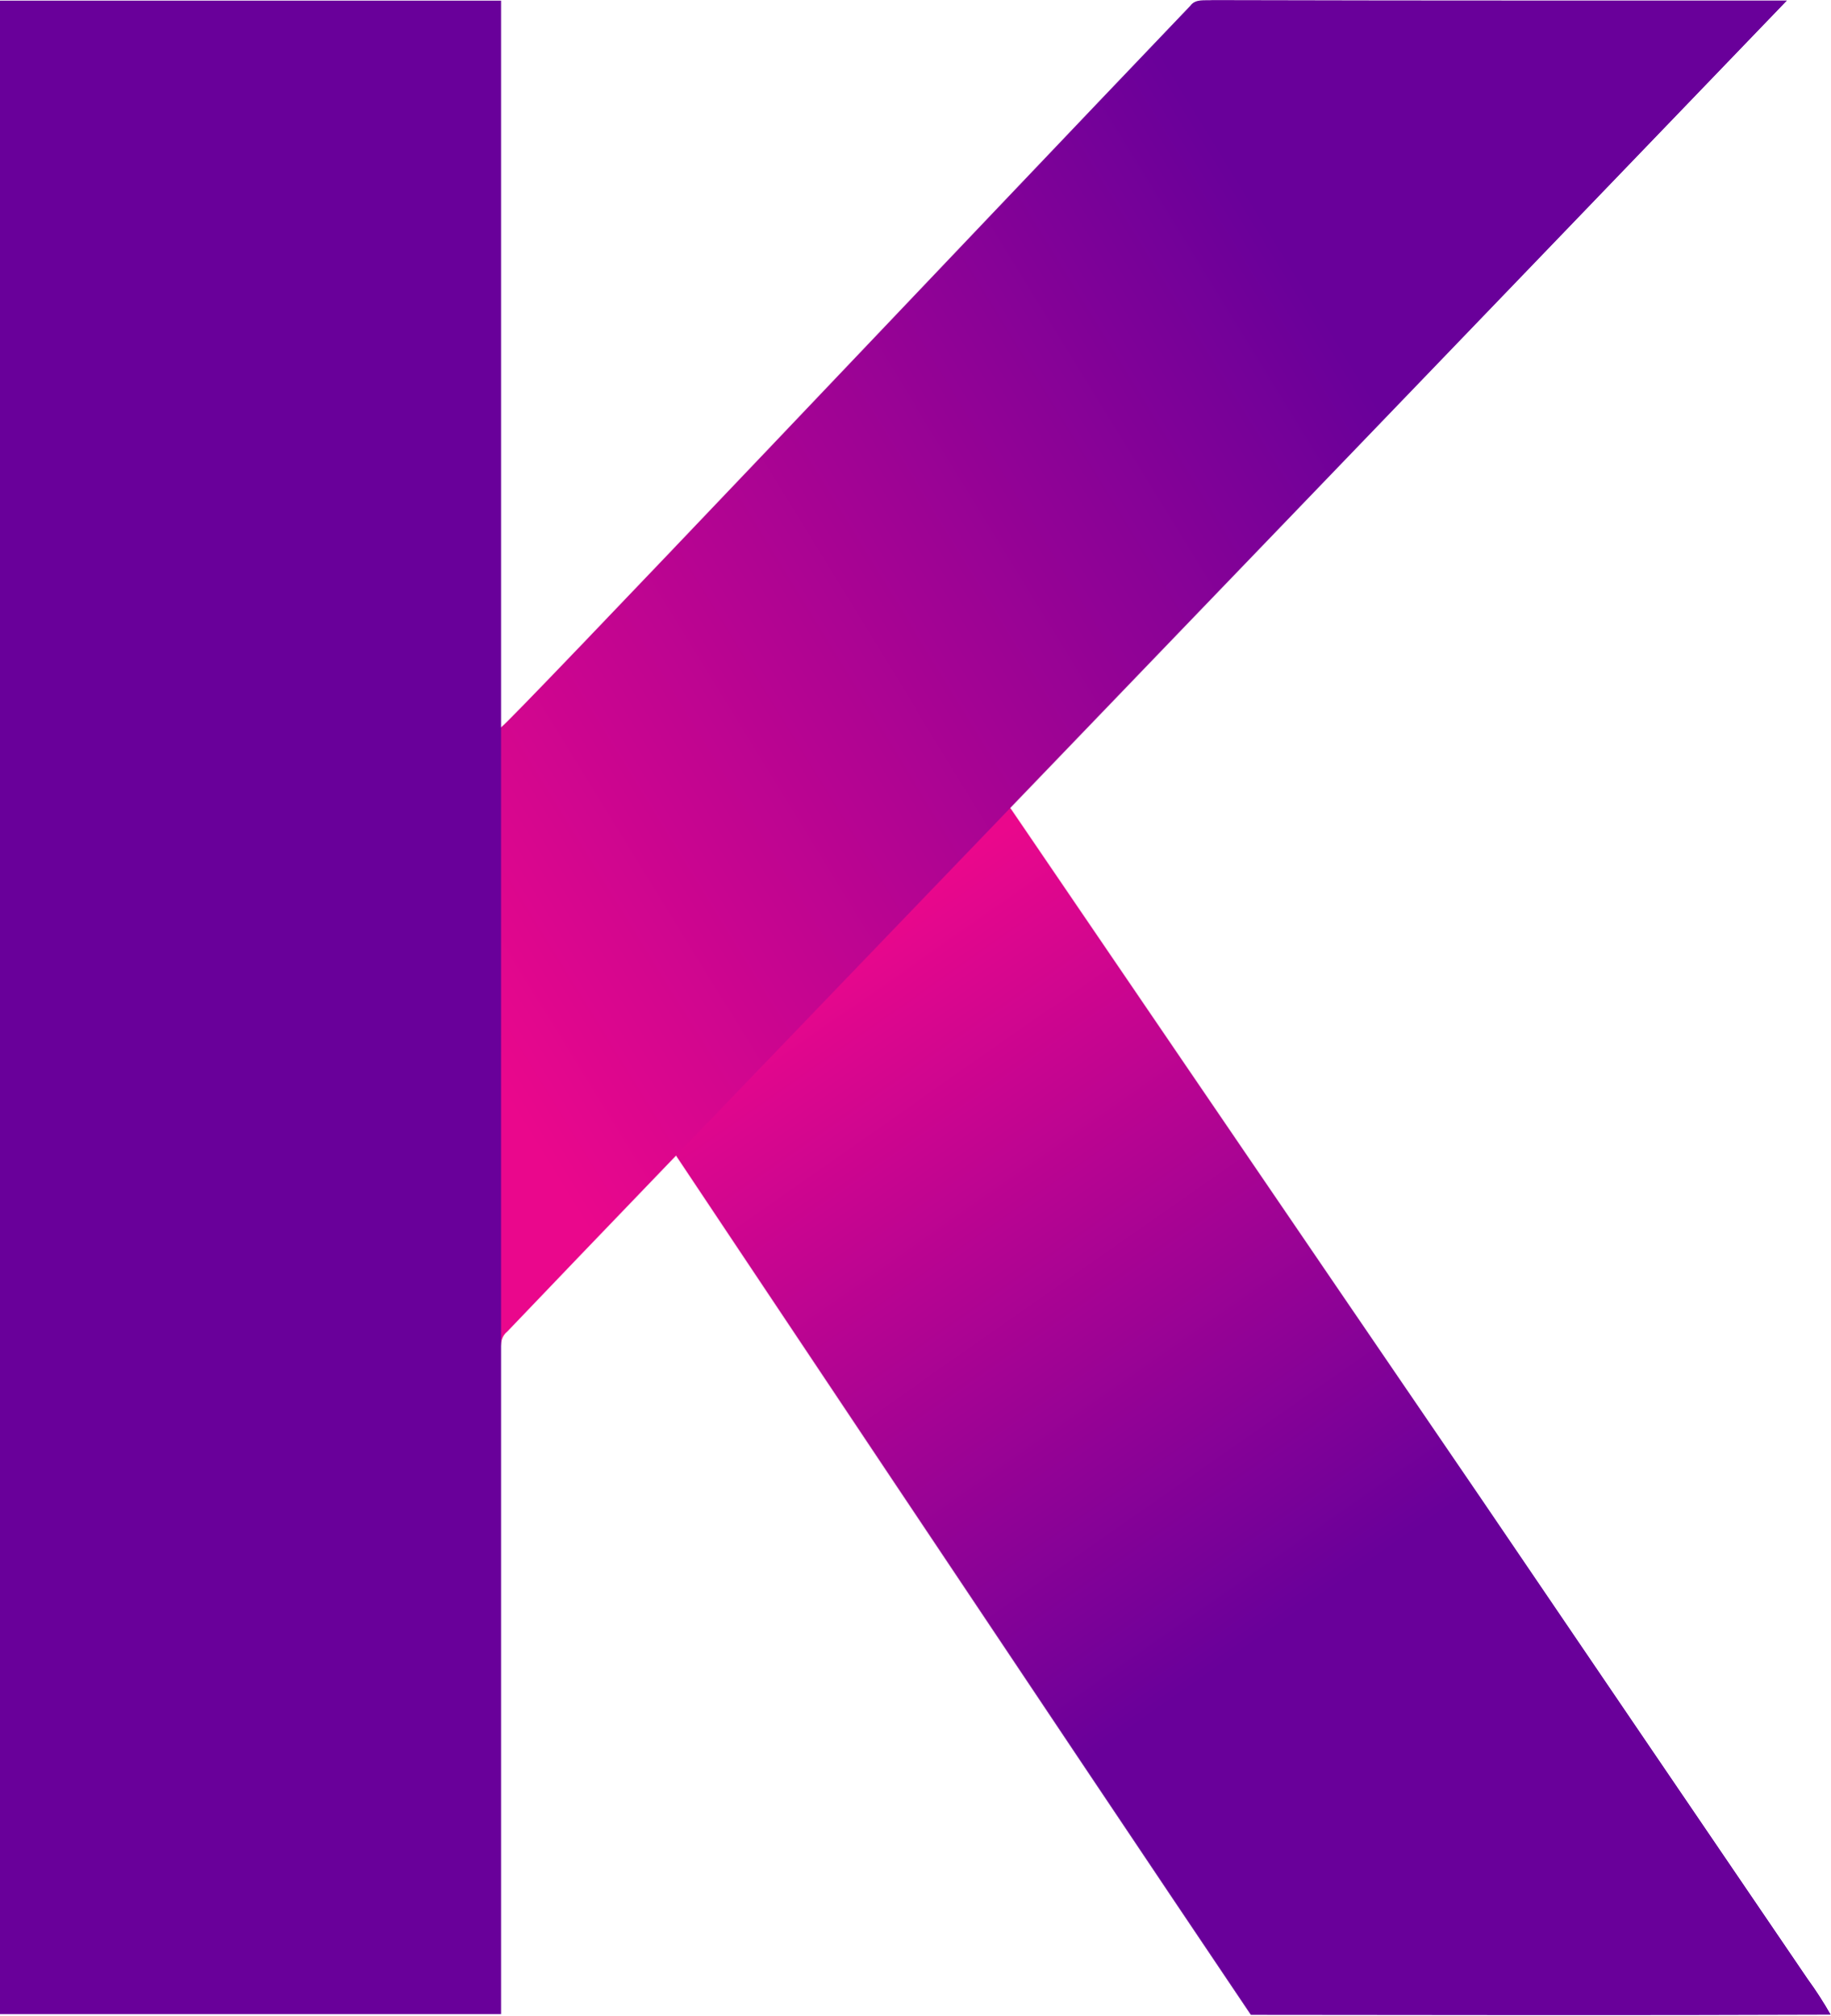
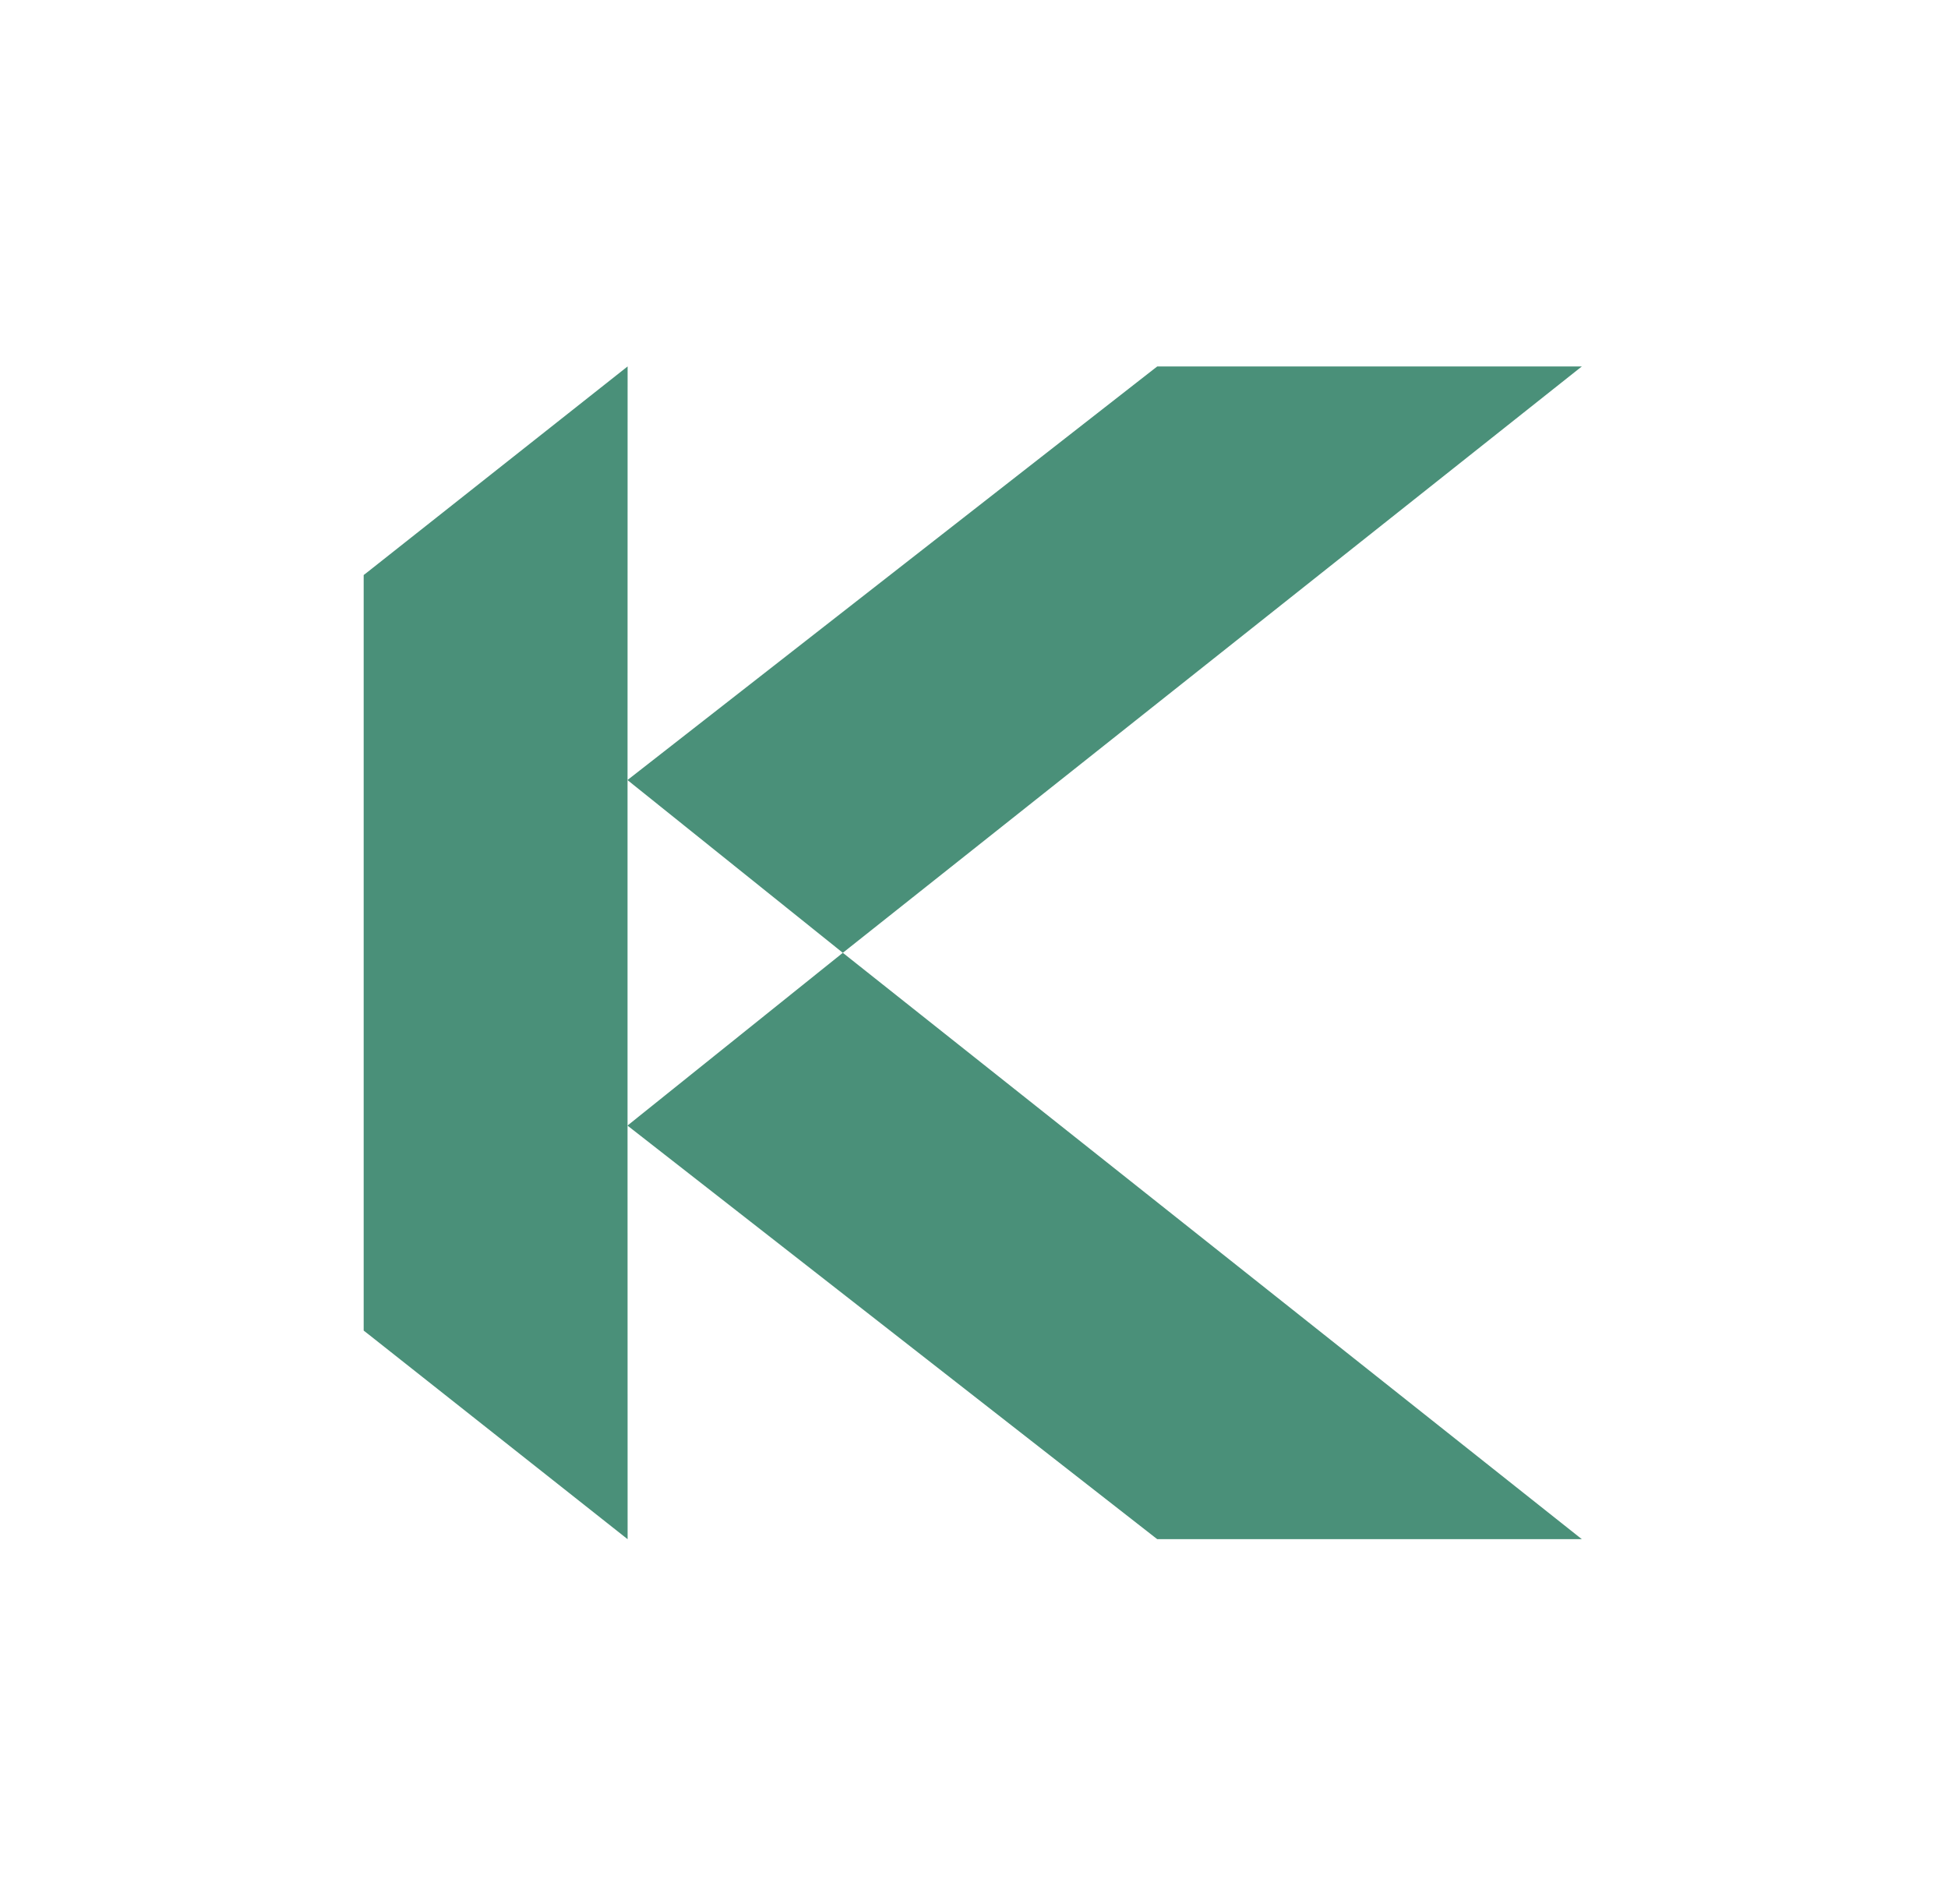
- <svg xmlns="http://www.w3.org/2000/svg" version="1.1" id="Layer_1" x="0px" y="0px" viewBox="0 0 2000 2202" style="enable-background:new 0 0 2000 2202;" xml:space="preserve">
-   <style type="text/css">
- 	.st0{fill:url(#SVGID_1_);}
- 	.st1{fill:url(#SVGID_00000101070196456686843120000001239366859508046510_);}
- 	.st2{fill:#69009A;}
- </style>
-   <linearGradient id="SVGID_1_" gradientUnits="userSpaceOnUse" x1="891.381" y1="1149.934" x2="1398.671" y2="423.273" gradientTransform="matrix(1 0 0 -1 0 2199.89)">
-     <stop offset="0" style="stop-color:#EA078C" />
-     <stop offset="1" style="stop-color:#69009A" />
-   </linearGradient>
-   <path class="st0" d="M1047.4,809.8l57,74c0,0,343,503.8,514.8,755.3c118.5,174.5,237,349,355.7,523.4c9.1,12.5,17.5,25.5,25.1,38.9  c-211.2,0.9-422.4,0.4-633.5,0.2c-210.2-312-627.5-938.1-627.5-938.1l-36-65.6" />
-   <linearGradient id="SVGID_00000146464880745551454490000007775799416201540268_" gradientUnits="userSpaceOnUse" x1="454.65" y1="1157.199" x2="1486.38" y2="1791.319" gradientTransform="matrix(1 0 0 -1 0 2199.89)">
-     <stop offset="0" style="stop-color:#EA078C" />
-     <stop offset="1" style="stop-color:#69009A" />
-   </linearGradient>
-   <path style="fill:url(#SVGID_00000146464880745551454490000007775799416201540268_);" d="M554,1455.2c-7.8,6.2-7.2,16.5-7.2,25.5  l-8.5,28.4l-41.1-660.7l50.3-53.8c12.9-8.8,512.4-536.8,752.8-788.2c5.7-8,16-5.6,24.4-6.3c209.2,0.7,627.5,0.5,627.5,0.5  S614.9,1390.6,554,1455.2z" />
-   <path class="st2" d="M0,0.7h547.4v2200.1H0V0.7z" />
+ <svg xmlns="http://www.w3.org/2000/svg" viewBox="0 0 519 507" fill="none">
+   <path d="M421.449 409.987H308.326L308.252 409.932L307.361 409.244L167.173 299.819L224.551 253.799L420.502 409.244L421.449 409.987Z" fill="#4A9079" />
+   <path d="M421.449 97.611H308.326L308.252 97.667L307.361 98.355L167.173 207.78L224.551 253.8L420.502 98.355L421.449 97.611Z" fill="#4A9079" />
+   <path d="M167.193 260.736V299.709V299.839L167.211 409.245V409.989L167.137 409.933L166.264 409.245L98.045 355.323L97.878 355.193L96.894 354.43V153.17L97.878 152.408L98.045 152.277L166.264 98.355L167.137 97.667L167.211 97.611V98.355L167.193 207.762V207.892V253.8V260.736Z" fill="#4A9079" />
</svg>
